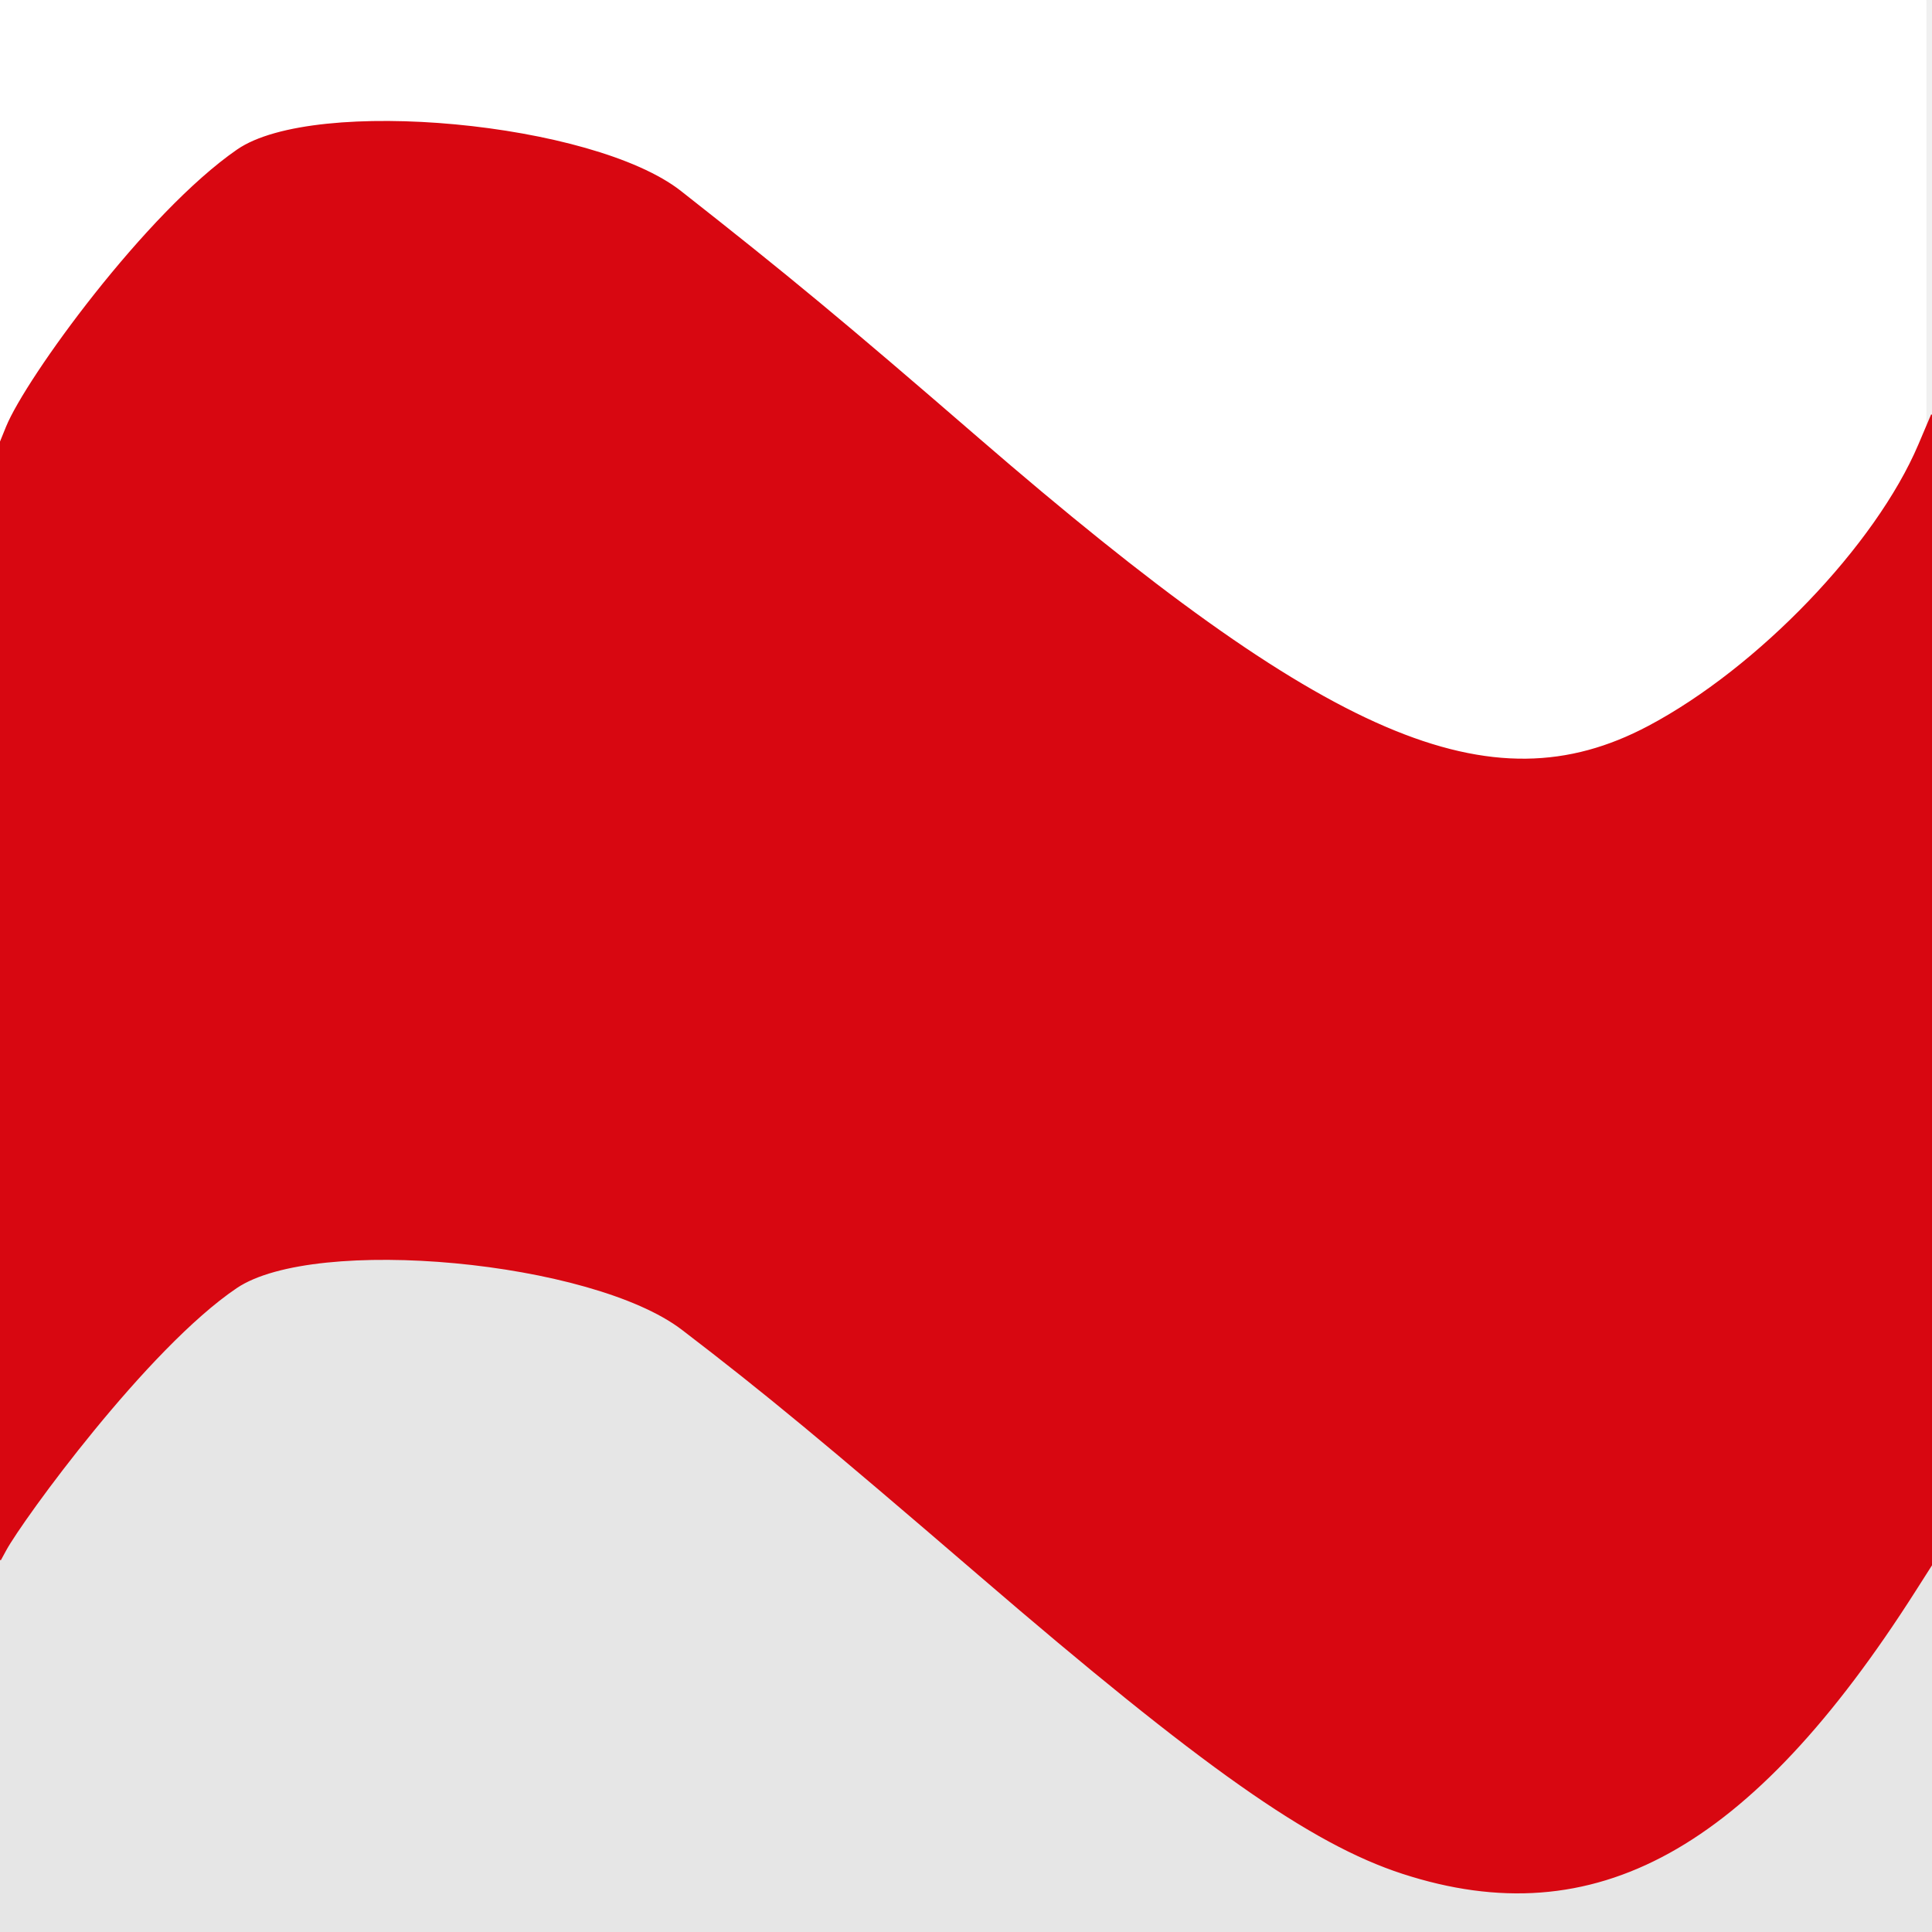
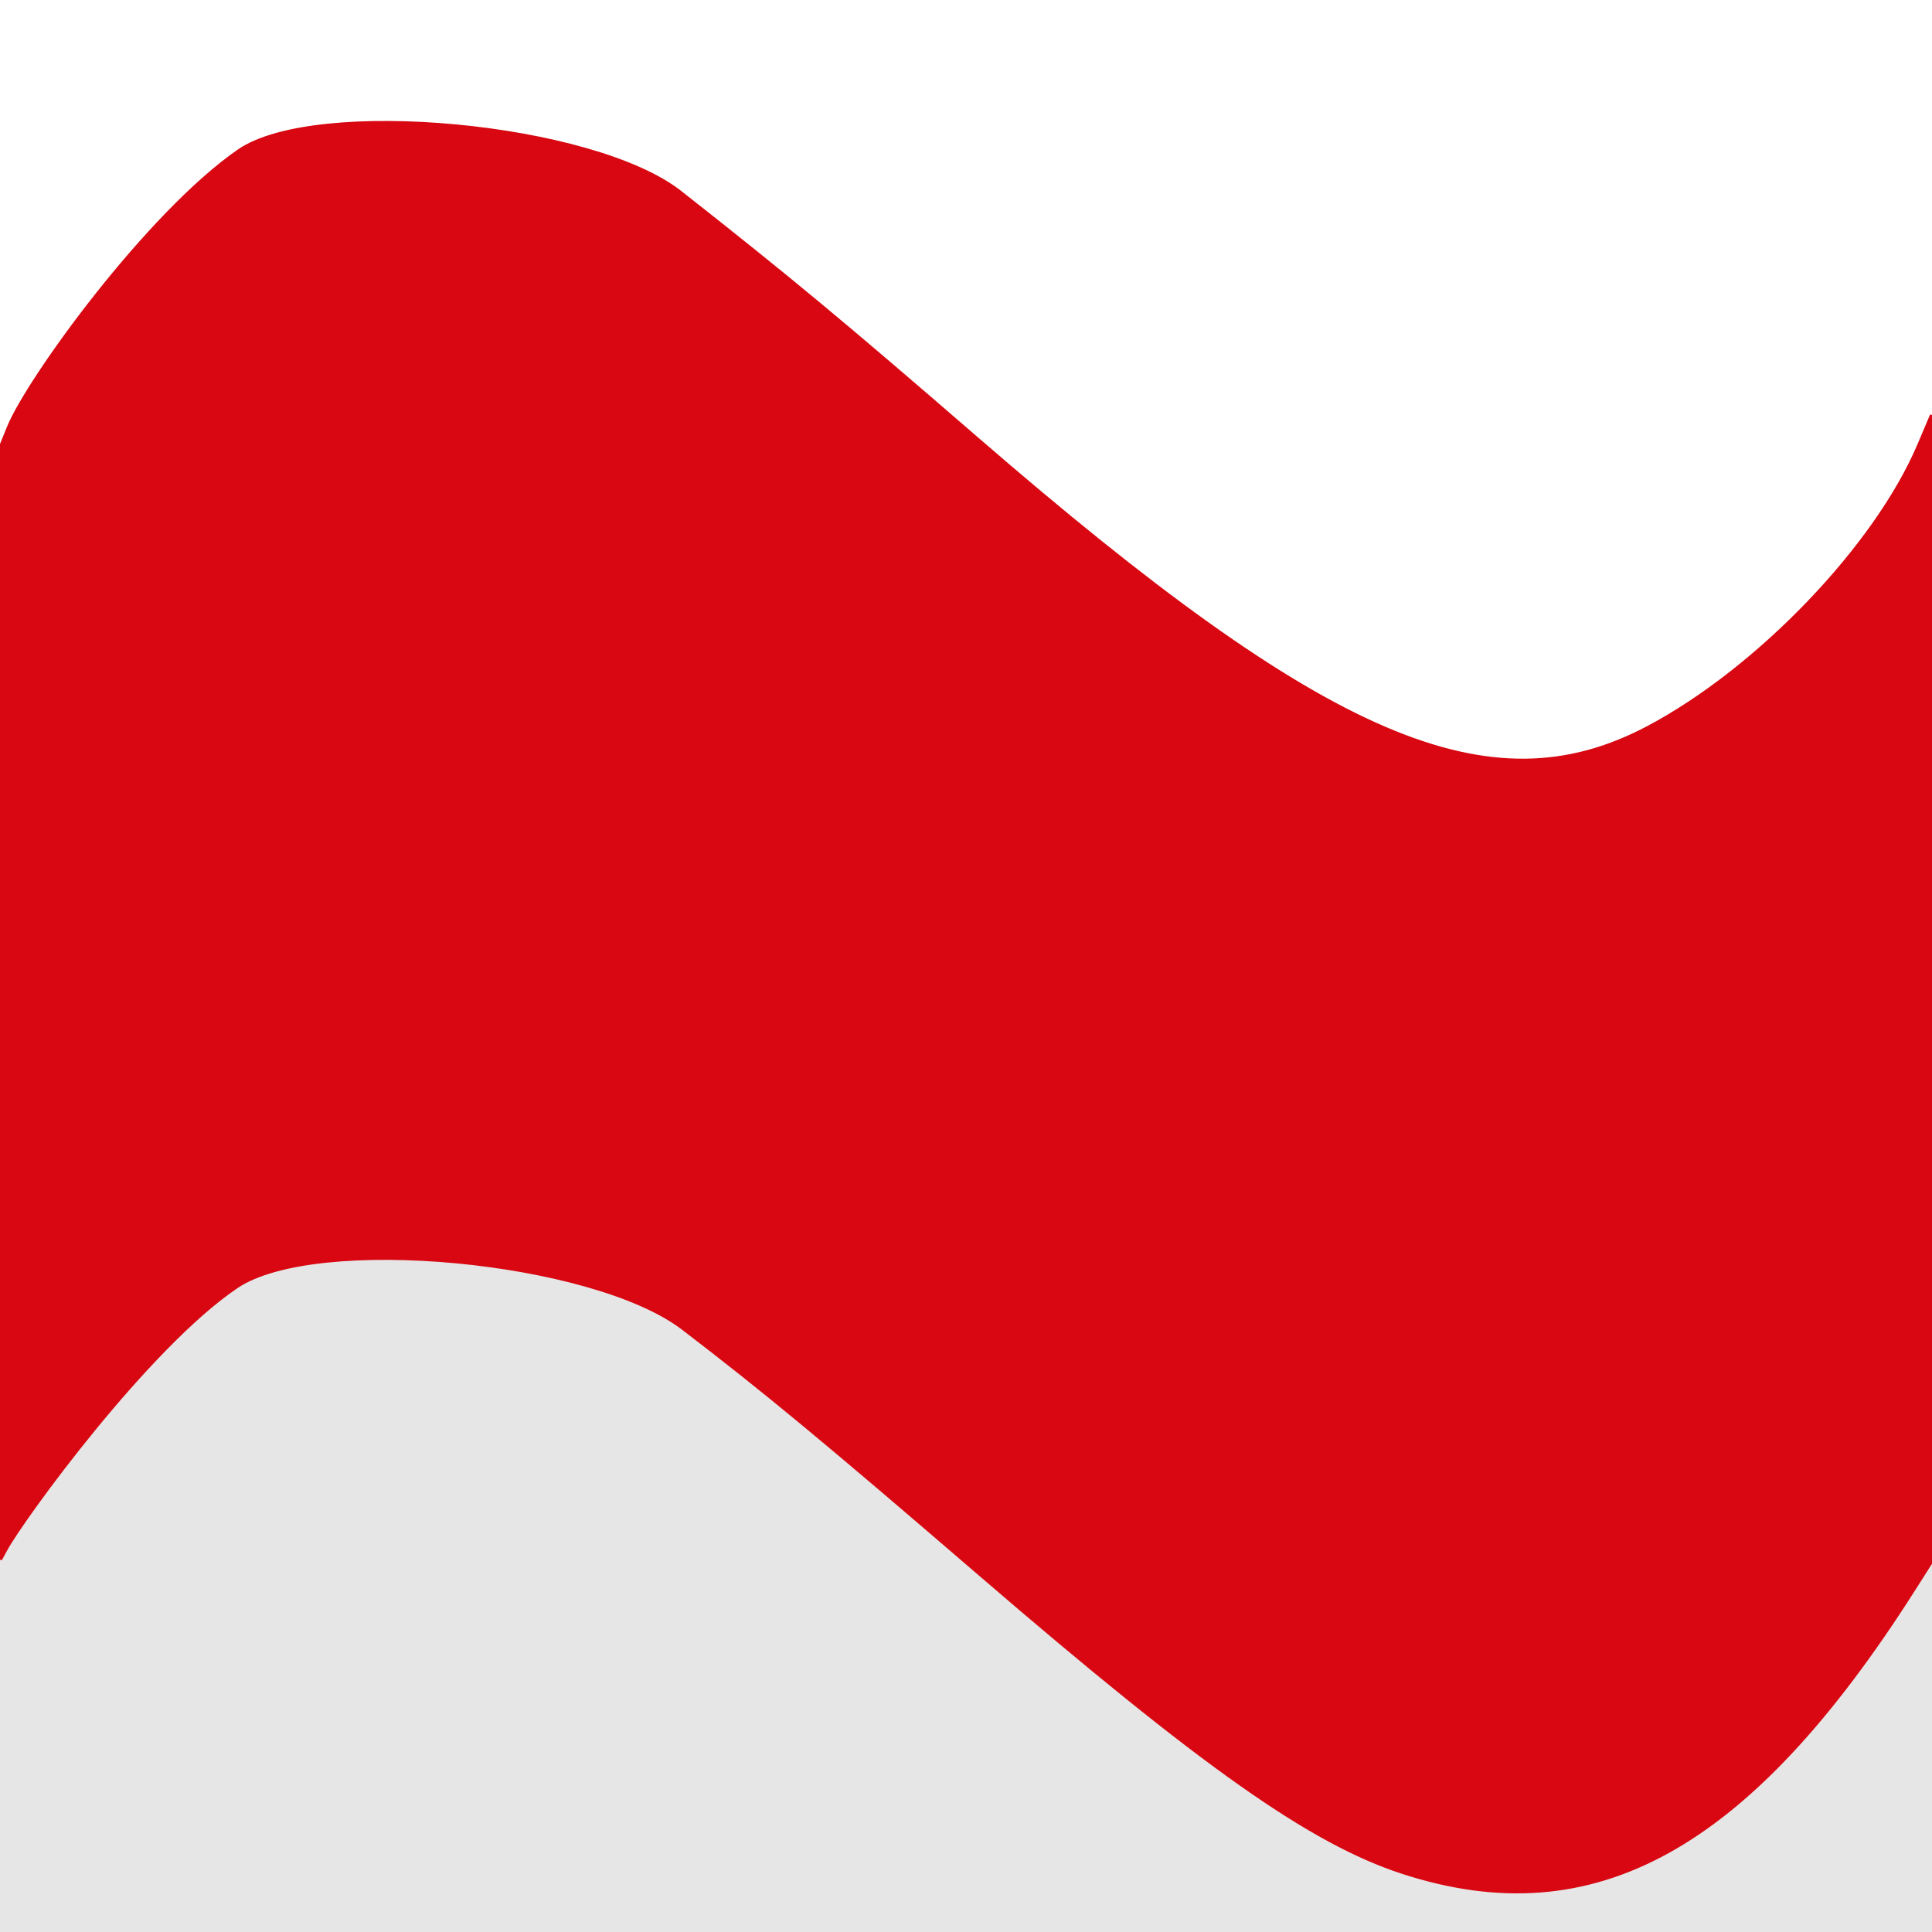
<svg xmlns="http://www.w3.org/2000/svg" version="1.1" id="svg2" width="100%" height="100%" viewBox="0 0 100 100" preserveAspectRatio="none">
  <defs id="defs6" />
  <rect style="opacity:1;fill:#e6e6e6;fill-opacity:1;stroke:none;stroke-width:0.03;stroke-linecap:round;stroke-linejoin:round;stroke-miterlimit:4;stroke-dasharray:none;stroke-opacity:1" id="rect817" width="100" height="41.992" x="3.2890357e-15" y="58.008" />
-   <rect y="0.001" x="0" height="53.411" width="99.711" id="rect816" style="opacity:1;fill:#ffffff;stroke:none;stroke-width:0.188" />
-   <path style="fill:#d80711;stroke:#d80711;stroke-width:0.102;stroke-miterlimit:4;stroke-dasharray:none;stroke-opacity:1" d="M 72.611,96.942 C 67.865,95.399 62.247,91.442 50.715,81.521 42.683,74.612 39.583,72.046 35.327,68.791 30.655,65.216 16.311,63.874 12.227,66.629 7.581,69.765 1.135,78.648 0.282,80.214 L 0,80.732 V 52.349 22.99 L 0.357,22.111 C 1.38,19.597 7.599,11.025 12.302,7.78 16.293,5.026 30.696,6.375 35.214,9.925 40.84,14.346 43.632,16.661 50.602,22.69 68.683,38.33 77.13,41.962 85.327,37.624 91.023,34.609 97.12,28.258 99.342,23.024 L 100,21.473 v 29.726 29.726 l -0.884,1.388 C 90.566,95.739 82.538,100.169 72.611,96.942 Z" id="path854" />
+   <path style="opacity:1;fill:#ffffff;stroke:none;stroke-width:0.189" d="M 0,0 V 53.412 H 100 V 0 Z" id="rect816" />
+   <path style="fill:#d80711;stroke:#d80711;stroke-width:0.102;stroke-miterlimit:4;stroke-dasharray:none;stroke-opacity:1" d="M 72.588,96.942 C 67.847,95.399 62.235,91.442 50.714,81.521 42.691,74.612 39.593,72.046 35.342,68.791 30.674,65.216 16.346,63.874 12.266,66.629 7.624,69.765 1.184,78.648 0.333,80.214 L 0.051,80.732 V 52.349 22.99 L 0.408,22.111 C 1.429,19.597 7.643,11.025 12.341,7.78 16.327,5.026 30.715,6.375 35.229,9.925 40.85,14.346 43.638,16.661 50.601,22.69 68.664,38.33 77.103,41.962 85.291,37.624 90.982,34.609 97.072,28.258 99.291,23.024 l 0.658,-1.551 v 29.726 29.726 l -0.883,1.388 C 90.525,95.739 82.505,100.169 72.588,96.942 Z" id="path854" />
</svg>
